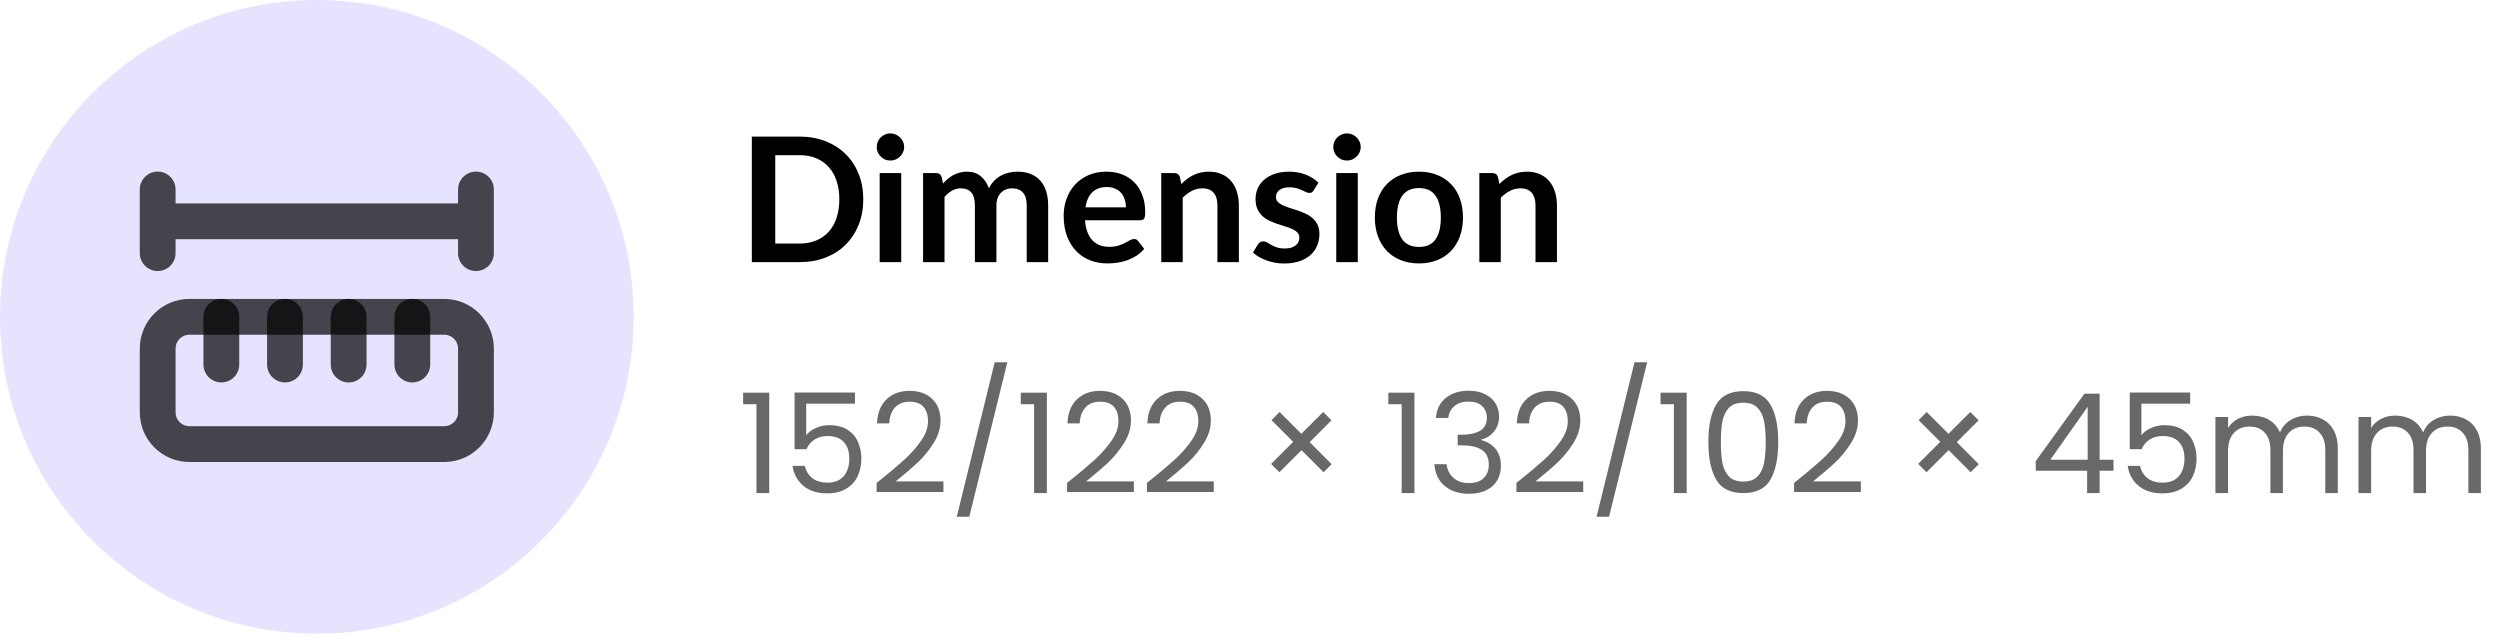
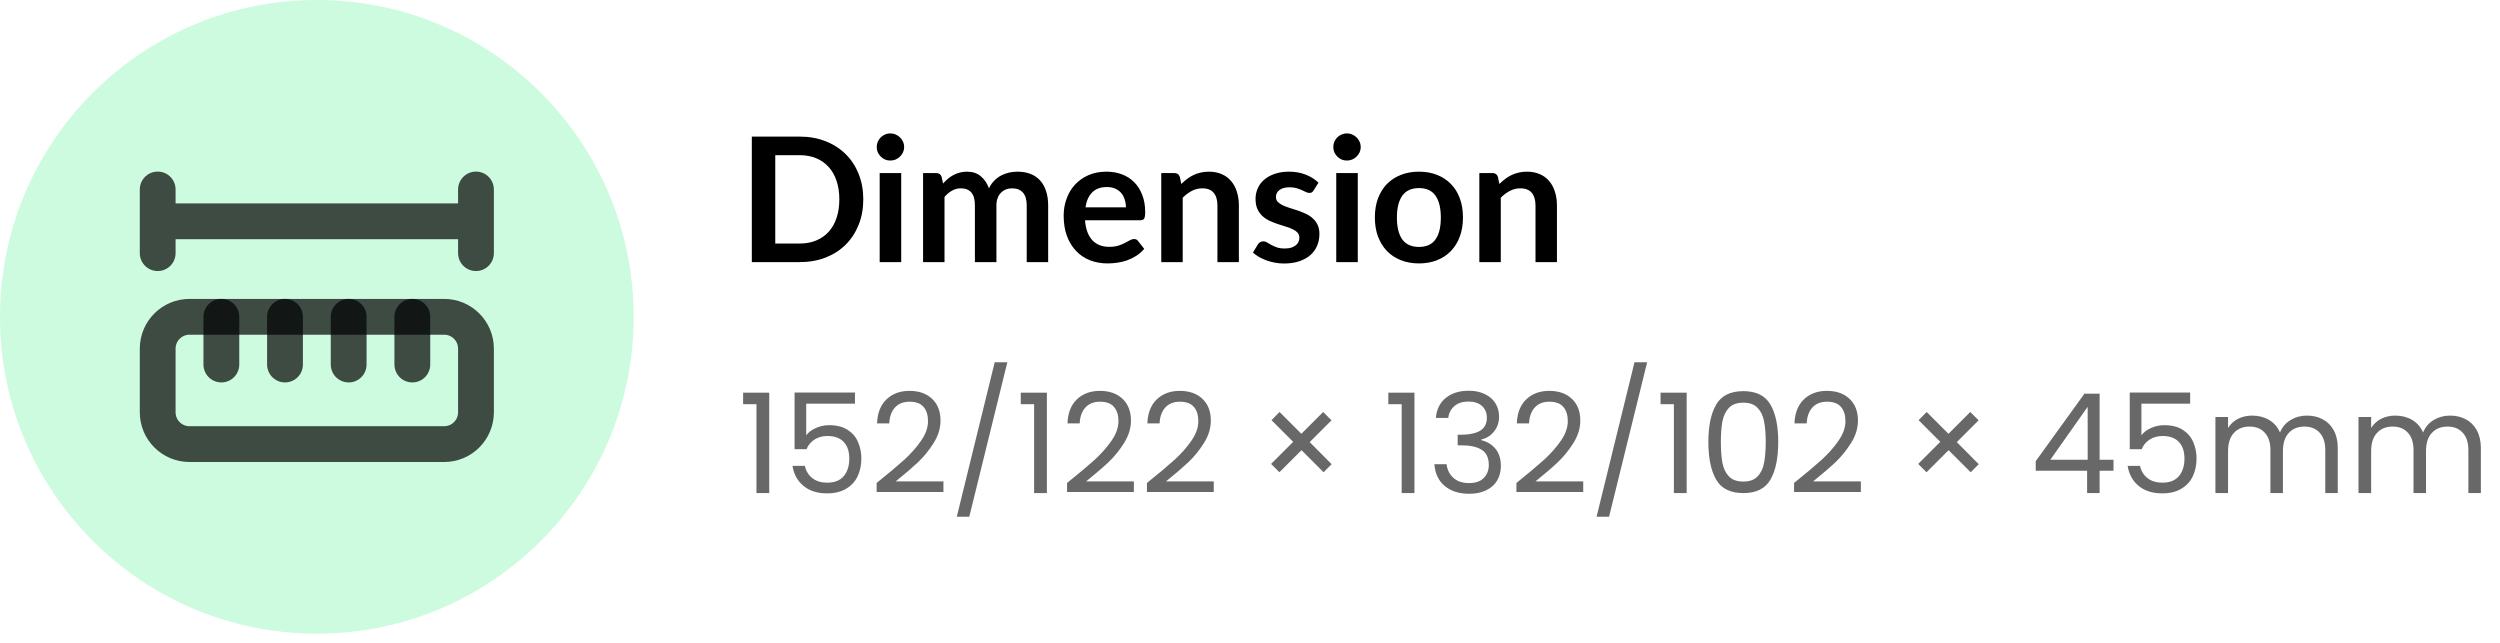
<svg xmlns="http://www.w3.org/2000/svg" width="144" height="37" viewBox="0 0 144 37" fill="none">
-   <rect width="36.5" height="36.5" rx="18.25" fill="#E6E3FF" />
-   <path d="M16.415 20.997V18.247M20.082 20.997V18.247M23.749 20.997V18.247M9.082 14.581V10.914M27.415 12.747H9.082M27.415 14.581V10.914M12.749 20.997V18.247" stroke="black" stroke-opacity="0.7" stroke-width="2.062" stroke-linecap="round" stroke-linejoin="round" />
-   <path d="M25.582 18.248H10.915C9.903 18.248 9.082 19.069 9.082 20.081V23.748C9.082 24.761 9.903 25.581 10.915 25.581H25.582C26.595 25.581 27.415 24.761 27.415 23.748V20.081C27.415 19.069 26.595 18.248 25.582 18.248Z" stroke="black" stroke-opacity="0.7" stroke-width="2.062" stroke-linecap="round" stroke-linejoin="round" />
+   <rect width="36.5" height="36.5" rx="18.25" fill="#CCFBE0" />
+   <path d="M16.416 20.997V18.247M20.083 20.997V18.247M23.75 20.997V18.247M9.083 14.581V10.914M27.416 12.747H9.083M27.416 14.581V10.914M12.75 20.997V18.247" stroke="black" stroke-opacity="0.7" stroke-width="2.062" stroke-linecap="round" stroke-linejoin="round" />
+   <path d="M25.583 18.248H10.916C9.904 18.248 9.083 19.069 9.083 20.081V23.748C9.083 24.761 9.904 25.581 10.916 25.581H25.583C26.596 25.581 27.416 24.761 27.416 23.748V20.081C27.416 19.069 26.596 18.248 25.583 18.248Z" stroke="black" stroke-opacity="0.7" stroke-width="2.062" stroke-linecap="round" stroke-linejoin="round" />
  <path d="M49.725 11.483C49.725 12.013 49.637 12.499 49.46 12.943C49.283 13.386 49.035 13.768 48.715 14.088C48.395 14.408 48.01 14.656 47.56 14.833C47.11 15.009 46.61 15.098 46.06 15.098H43.305V7.868H46.06C46.61 7.868 47.11 7.958 47.56 8.138C48.01 8.314 48.395 8.563 48.715 8.883C49.035 9.199 49.283 9.579 49.46 10.023C49.637 10.466 49.725 10.953 49.725 11.483ZM48.345 11.483C48.345 11.086 48.292 10.731 48.185 10.418C48.082 10.101 47.93 9.834 47.73 9.618C47.533 9.398 47.293 9.229 47.01 9.113C46.73 8.996 46.413 8.938 46.06 8.938H44.655V14.028H46.06C46.413 14.028 46.73 13.969 47.01 13.853C47.293 13.736 47.533 13.569 47.73 13.353C47.93 13.133 48.082 12.866 48.185 12.553C48.292 12.236 48.345 11.879 48.345 11.483ZM51.91 9.968V15.098H50.669V9.968H51.91ZM52.08 8.473C52.08 8.579 52.058 8.679 52.014 8.773C51.971 8.866 51.913 8.948 51.84 9.018C51.77 9.088 51.686 9.144 51.59 9.188C51.493 9.228 51.389 9.248 51.279 9.248C51.173 9.248 51.071 9.228 50.974 9.188C50.881 9.144 50.8 9.088 50.73 9.018C50.66 8.948 50.603 8.866 50.559 8.773C50.52 8.679 50.499 8.579 50.499 8.473C50.499 8.363 50.52 8.259 50.559 8.163C50.603 8.066 50.66 7.983 50.73 7.913C50.8 7.843 50.881 7.788 50.974 7.748C51.071 7.704 51.173 7.683 51.279 7.683C51.389 7.683 51.493 7.704 51.59 7.748C51.686 7.788 51.77 7.843 51.84 7.913C51.913 7.983 51.971 8.066 52.014 8.163C52.058 8.259 52.08 8.363 52.08 8.473ZM53.169 15.098V9.968H53.924C54.084 9.968 54.189 10.043 54.239 10.193L54.319 10.573C54.409 10.473 54.502 10.381 54.599 10.298C54.699 10.214 54.804 10.143 54.914 10.083C55.027 10.023 55.147 9.976 55.274 9.943C55.404 9.906 55.545 9.888 55.699 9.888C56.022 9.888 56.287 9.976 56.494 10.153C56.704 10.326 56.86 10.558 56.964 10.848C57.044 10.678 57.144 10.533 57.264 10.413C57.384 10.289 57.515 10.189 57.659 10.113C57.802 10.036 57.954 9.979 58.114 9.943C58.277 9.906 58.44 9.888 58.604 9.888C58.887 9.888 59.139 9.931 59.359 10.018C59.579 10.104 59.764 10.231 59.914 10.398C60.064 10.564 60.177 10.768 60.254 11.008C60.334 11.248 60.374 11.523 60.374 11.833V15.098H59.139V11.833C59.139 11.506 59.067 11.261 58.924 11.098C58.78 10.931 58.57 10.848 58.294 10.848C58.167 10.848 58.049 10.869 57.939 10.913C57.832 10.956 57.737 11.019 57.654 11.103C57.574 11.183 57.51 11.284 57.464 11.408C57.417 11.531 57.394 11.673 57.394 11.833V15.098H56.154V11.833C56.154 11.489 56.084 11.239 55.944 11.083C55.807 10.926 55.605 10.848 55.339 10.848C55.159 10.848 54.99 10.893 54.834 10.983C54.68 11.069 54.537 11.189 54.404 11.343V15.098H53.169ZM64.853 11.943C64.853 11.783 64.829 11.633 64.782 11.493C64.739 11.349 64.672 11.224 64.582 11.118C64.493 11.011 64.377 10.928 64.237 10.868C64.101 10.804 63.941 10.773 63.758 10.773C63.401 10.773 63.119 10.874 62.913 11.078C62.709 11.281 62.579 11.569 62.523 11.943H64.853ZM62.498 12.688C62.517 12.951 62.564 13.179 62.638 13.373C62.711 13.563 62.807 13.721 62.928 13.848C63.047 13.971 63.189 14.064 63.352 14.128C63.519 14.188 63.703 14.218 63.903 14.218C64.103 14.218 64.274 14.194 64.418 14.148C64.564 14.101 64.691 14.049 64.797 13.993C64.907 13.936 65.002 13.884 65.082 13.838C65.166 13.791 65.246 13.768 65.323 13.768C65.426 13.768 65.502 13.806 65.552 13.883L65.907 14.333C65.771 14.493 65.618 14.628 65.448 14.738C65.278 14.844 65.099 14.931 64.912 14.998C64.729 15.061 64.541 15.106 64.347 15.133C64.157 15.159 63.972 15.173 63.792 15.173C63.436 15.173 63.104 15.114 62.797 14.998C62.491 14.878 62.224 14.703 61.998 14.473C61.771 14.239 61.593 13.953 61.462 13.613C61.333 13.269 61.267 12.873 61.267 12.423C61.267 12.073 61.324 11.744 61.438 11.438C61.551 11.128 61.712 10.859 61.922 10.633C62.136 10.403 62.394 10.221 62.697 10.088C63.004 9.954 63.349 9.888 63.733 9.888C64.056 9.888 64.354 9.939 64.627 10.043C64.901 10.146 65.136 10.298 65.332 10.498C65.529 10.694 65.683 10.938 65.793 11.228C65.906 11.514 65.963 11.843 65.963 12.213C65.963 12.399 65.942 12.526 65.903 12.593C65.862 12.656 65.786 12.688 65.672 12.688H62.498ZM68.044 10.598C68.148 10.494 68.256 10.399 68.369 10.313C68.486 10.223 68.608 10.148 68.734 10.088C68.864 10.024 69.003 9.976 69.149 9.943C69.296 9.906 69.456 9.888 69.629 9.888C69.909 9.888 70.158 9.936 70.374 10.033C70.591 10.126 70.771 10.259 70.914 10.433C71.061 10.603 71.171 10.808 71.244 11.048C71.321 11.284 71.359 11.546 71.359 11.833V15.098H70.124V11.833C70.124 11.519 70.053 11.278 69.909 11.108C69.766 10.934 69.548 10.848 69.254 10.848C69.041 10.848 68.841 10.896 68.654 10.993C68.468 11.089 68.291 11.221 68.124 11.388V15.098H66.889V9.968H67.644C67.804 9.968 67.909 10.043 67.959 10.193L68.044 10.598ZM75.664 10.968C75.63 11.021 75.596 11.059 75.559 11.083C75.522 11.103 75.475 11.113 75.419 11.113C75.359 11.113 75.294 11.096 75.224 11.063C75.157 11.029 75.079 10.993 74.989 10.953C74.899 10.909 74.796 10.871 74.679 10.838C74.566 10.804 74.43 10.788 74.274 10.788C74.031 10.788 73.839 10.839 73.699 10.943C73.562 11.046 73.494 11.181 73.494 11.348C73.494 11.458 73.529 11.551 73.599 11.628C73.672 11.701 73.767 11.766 73.884 11.823C74.004 11.879 74.139 11.931 74.289 11.978C74.439 12.021 74.591 12.069 74.744 12.123C74.9 12.176 75.054 12.238 75.204 12.308C75.354 12.374 75.487 12.461 75.604 12.568C75.724 12.671 75.819 12.796 75.889 12.943C75.962 13.089 75.999 13.266 75.999 13.473C75.999 13.719 75.954 13.948 75.864 14.158C75.777 14.364 75.647 14.544 75.474 14.698C75.3 14.848 75.085 14.966 74.829 15.053C74.576 15.136 74.282 15.178 73.949 15.178C73.772 15.178 73.599 15.161 73.429 15.128C73.262 15.098 73.1 15.054 72.944 14.998C72.79 14.941 72.647 14.874 72.514 14.798C72.384 14.721 72.269 14.638 72.169 14.548L72.454 14.078C72.49 14.021 72.534 13.978 72.584 13.948C72.634 13.918 72.697 13.903 72.774 13.903C72.85 13.903 72.922 13.924 72.989 13.968C73.059 14.011 73.139 14.058 73.229 14.108C73.319 14.158 73.424 14.204 73.544 14.248C73.667 14.291 73.822 14.313 74.009 14.313C74.156 14.313 74.281 14.296 74.384 14.263C74.49 14.226 74.577 14.179 74.644 14.123C74.714 14.066 74.764 14.001 74.794 13.928C74.827 13.851 74.844 13.773 74.844 13.693C74.844 13.573 74.807 13.474 74.734 13.398C74.664 13.321 74.569 13.254 74.449 13.198C74.332 13.141 74.197 13.091 74.044 13.048C73.894 13.001 73.739 12.951 73.579 12.898C73.422 12.844 73.267 12.783 73.114 12.713C72.964 12.639 72.829 12.548 72.709 12.438C72.592 12.328 72.497 12.193 72.424 12.033C72.354 11.873 72.319 11.679 72.319 11.453C72.319 11.243 72.361 11.043 72.444 10.853C72.527 10.663 72.649 10.498 72.809 10.358C72.972 10.214 73.174 10.101 73.414 10.018C73.657 9.931 73.937 9.888 74.254 9.888C74.607 9.888 74.929 9.946 75.219 10.063C75.509 10.179 75.751 10.333 75.944 10.523L75.664 10.968ZM78.208 9.968V15.098H76.968V9.968H78.208ZM78.378 8.473C78.378 8.579 78.357 8.679 78.313 8.773C78.27 8.866 78.212 8.948 78.138 9.018C78.068 9.088 77.985 9.144 77.888 9.188C77.792 9.228 77.688 9.248 77.578 9.248C77.472 9.248 77.37 9.228 77.273 9.188C77.18 9.144 77.098 9.088 77.028 9.018C76.958 8.948 76.902 8.866 76.858 8.773C76.818 8.679 76.798 8.579 76.798 8.473C76.798 8.363 76.818 8.259 76.858 8.163C76.902 8.066 76.958 7.983 77.028 7.913C77.098 7.843 77.18 7.788 77.273 7.748C77.37 7.704 77.472 7.683 77.578 7.683C77.688 7.683 77.792 7.704 77.888 7.748C77.985 7.788 78.068 7.843 78.138 7.913C78.212 7.983 78.27 8.066 78.313 8.163C78.357 8.259 78.378 8.363 78.378 8.473ZM81.737 9.888C82.117 9.888 82.462 9.949 82.772 10.073C83.086 10.196 83.352 10.371 83.572 10.598C83.796 10.824 83.967 11.101 84.087 11.428C84.207 11.754 84.267 12.119 84.267 12.523C84.267 12.929 84.207 13.296 84.087 13.623C83.967 13.949 83.796 14.228 83.572 14.458C83.352 14.688 83.086 14.864 82.772 14.988C82.462 15.111 82.117 15.173 81.737 15.173C81.354 15.173 81.006 15.111 80.692 14.988C80.379 14.864 80.111 14.688 79.887 14.458C79.667 14.228 79.496 13.949 79.372 13.623C79.252 13.296 79.192 12.929 79.192 12.523C79.192 12.119 79.252 11.754 79.372 11.428C79.496 11.101 79.667 10.824 79.887 10.598C80.111 10.371 80.379 10.196 80.692 10.073C81.006 9.949 81.354 9.888 81.737 9.888ZM81.737 14.223C82.164 14.223 82.479 14.079 82.682 13.793C82.889 13.506 82.992 13.086 82.992 12.533C82.992 11.979 82.889 11.558 82.682 11.268C82.479 10.978 82.164 10.833 81.737 10.833C81.304 10.833 80.982 10.979 80.772 11.273C80.566 11.563 80.462 11.983 80.462 12.533C80.462 13.083 80.566 13.503 80.772 13.793C80.982 14.079 81.304 14.223 81.737 14.223ZM86.365 10.598C86.468 10.494 86.576 10.399 86.69 10.313C86.806 10.223 86.928 10.148 87.055 10.088C87.185 10.024 87.323 9.976 87.47 9.943C87.616 9.906 87.776 9.888 87.95 9.888C88.23 9.888 88.478 9.936 88.695 10.033C88.911 10.126 89.091 10.259 89.235 10.433C89.381 10.603 89.491 10.808 89.565 11.048C89.641 11.284 89.68 11.546 89.68 11.833V15.098H88.445V11.833C88.445 11.519 88.373 11.278 88.23 11.108C88.086 10.934 87.868 10.848 87.575 10.848C87.361 10.848 87.161 10.896 86.975 10.993C86.788 11.089 86.611 11.221 86.445 11.388V15.098H85.21V9.968H85.965C86.125 9.968 86.23 10.043 86.28 10.193L86.365 10.598Z" fill="black" />
  <path d="M42.804 23.282V22.618H44.308V28.402H43.572V23.282H42.804ZM49.246 23.25H46.438V25.074C46.561 24.904 46.742 24.765 46.983 24.658C47.222 24.546 47.481 24.49 47.758 24.49C48.201 24.49 48.561 24.584 48.839 24.77C49.116 24.952 49.313 25.189 49.431 25.482C49.553 25.77 49.614 26.077 49.614 26.402C49.614 26.786 49.542 27.13 49.398 27.434C49.255 27.738 49.033 27.978 48.734 28.154C48.441 28.33 48.076 28.418 47.639 28.418C47.078 28.418 46.625 28.274 46.279 27.986C45.932 27.698 45.721 27.314 45.647 26.834H46.358C46.428 27.138 46.575 27.376 46.798 27.546C47.023 27.717 47.305 27.802 47.647 27.802C48.068 27.802 48.385 27.677 48.599 27.426C48.812 27.17 48.919 26.834 48.919 26.418C48.919 26.002 48.812 25.682 48.599 25.458C48.385 25.229 48.071 25.114 47.654 25.114C47.372 25.114 47.124 25.184 46.91 25.322C46.703 25.456 46.55 25.64 46.455 25.874H45.767V22.61H49.246V23.25ZM50.494 27.818C51.171 27.274 51.702 26.829 52.086 26.482C52.47 26.13 52.793 25.765 53.054 25.386C53.321 25.002 53.454 24.626 53.454 24.258C53.454 23.912 53.369 23.64 53.198 23.442C53.033 23.24 52.763 23.138 52.39 23.138C52.027 23.138 51.745 23.253 51.542 23.482C51.345 23.706 51.238 24.008 51.222 24.386H50.518C50.539 23.789 50.721 23.328 51.062 23.002C51.403 22.677 51.843 22.514 52.382 22.514C52.931 22.514 53.366 22.666 53.686 22.97C54.011 23.274 54.174 23.693 54.174 24.226C54.174 24.669 54.041 25.101 53.774 25.522C53.513 25.938 53.214 26.306 52.878 26.626C52.542 26.941 52.113 27.309 51.59 27.73H54.342V28.338H50.494V27.818ZM58.023 20.866L55.831 29.762H55.111L57.295 20.866H58.023ZM58.796 23.282V22.618H60.3V28.402H59.564V23.282H58.796ZM61.463 27.818C62.14 27.274 62.671 26.829 63.055 26.482C63.439 26.13 63.761 25.765 64.023 25.386C64.289 25.002 64.423 24.626 64.423 24.258C64.423 23.912 64.337 23.64 64.167 23.442C64.001 23.24 63.732 23.138 63.359 23.138C62.996 23.138 62.713 23.253 62.511 23.482C62.313 23.706 62.207 24.008 62.191 24.386H61.487C61.508 23.789 61.689 23.328 62.031 23.002C62.372 22.677 62.812 22.514 63.351 22.514C63.9 22.514 64.335 22.666 64.655 22.97C64.98 23.274 65.143 23.693 65.143 24.226C65.143 24.669 65.009 25.101 64.743 25.522C64.481 25.938 64.183 26.306 63.847 26.626C63.511 26.941 63.081 27.309 62.559 27.73H65.311V28.338H61.463V27.818ZM66.064 27.818C66.742 27.274 67.272 26.829 67.656 26.482C68.04 26.13 68.363 25.765 68.624 25.386C68.891 25.002 69.024 24.626 69.024 24.258C69.024 23.912 68.939 23.64 68.768 23.442C68.603 23.24 68.334 23.138 67.96 23.138C67.598 23.138 67.315 23.253 67.112 23.482C66.915 23.706 66.808 24.008 66.792 24.386H66.088C66.11 23.789 66.291 23.328 66.632 23.002C66.974 22.677 67.414 22.514 67.952 22.514C68.502 22.514 68.936 22.666 69.256 22.97C69.582 23.274 69.744 23.693 69.744 24.226C69.744 24.669 69.611 25.101 69.344 25.522C69.083 25.938 68.784 26.306 68.448 26.626C68.112 26.941 67.683 27.309 67.16 27.73H69.912V28.338H66.064V27.818ZM76.239 27.202L74.967 25.93L73.695 27.202L73.215 26.722L74.487 25.45L73.239 24.202L73.703 23.73L74.959 24.986L76.215 23.73L76.695 24.21L75.439 25.466L76.703 26.738L76.239 27.202ZM79.968 23.282V22.618H81.472V28.402H80.736V23.282H79.968ZM82.707 24.074C82.744 23.584 82.933 23.2 83.275 22.922C83.616 22.645 84.059 22.506 84.603 22.506C84.965 22.506 85.277 22.573 85.539 22.706C85.805 22.834 86.005 23.01 86.139 23.234C86.277 23.458 86.347 23.712 86.347 23.994C86.347 24.325 86.251 24.61 86.059 24.85C85.872 25.09 85.627 25.245 85.323 25.314V25.354C85.669 25.44 85.944 25.608 86.147 25.858C86.349 26.109 86.451 26.437 86.451 26.842C86.451 27.146 86.381 27.421 86.243 27.666C86.104 27.906 85.896 28.096 85.619 28.234C85.341 28.373 85.008 28.442 84.619 28.442C84.053 28.442 83.589 28.296 83.227 28.002C82.864 27.704 82.661 27.282 82.619 26.738H83.323C83.36 27.058 83.491 27.32 83.715 27.522C83.939 27.725 84.237 27.826 84.611 27.826C84.984 27.826 85.267 27.73 85.459 27.538C85.656 27.341 85.755 27.088 85.755 26.778C85.755 26.378 85.621 26.09 85.355 25.914C85.088 25.738 84.685 25.65 84.147 25.65H83.963V25.042H84.155C84.645 25.037 85.016 24.957 85.267 24.802C85.517 24.642 85.643 24.397 85.643 24.066C85.643 23.784 85.549 23.557 85.363 23.386C85.181 23.216 84.92 23.13 84.579 23.13C84.248 23.13 83.981 23.216 83.779 23.386C83.576 23.557 83.456 23.786 83.419 24.074H82.707ZM87.346 27.818C88.023 27.274 88.553 26.829 88.938 26.482C89.322 26.13 89.644 25.765 89.906 25.386C90.172 25.002 90.305 24.626 90.305 24.258C90.305 23.912 90.22 23.64 90.049 23.442C89.884 23.24 89.615 23.138 89.242 23.138C88.879 23.138 88.596 23.253 88.394 23.482C88.196 23.706 88.09 24.008 88.073 24.386H87.37C87.391 23.789 87.572 23.328 87.913 23.002C88.255 22.677 88.695 22.514 89.234 22.514C89.783 22.514 90.218 22.666 90.537 22.97C90.863 23.274 91.025 23.693 91.025 24.226C91.025 24.669 90.892 25.101 90.626 25.522C90.364 25.938 90.066 26.306 89.73 26.626C89.394 26.941 88.964 27.309 88.442 27.73H91.194V28.338H87.346V27.818ZM94.875 20.866L92.683 29.762H91.963L94.147 20.866H94.875ZM95.648 23.282V22.618H97.152V28.402H96.416V23.282H95.648ZM98.402 25.45C98.402 24.533 98.552 23.818 98.85 23.306C99.149 22.789 99.672 22.53 100.418 22.53C101.16 22.53 101.68 22.789 101.978 23.306C102.277 23.818 102.426 24.533 102.426 25.45C102.426 26.384 102.277 27.109 101.978 27.626C101.68 28.144 101.16 28.402 100.418 28.402C99.672 28.402 99.149 28.144 98.85 27.626C98.552 27.109 98.402 26.384 98.402 25.45ZM101.706 25.45C101.706 24.986 101.674 24.594 101.61 24.274C101.552 23.949 101.426 23.688 101.234 23.49C101.048 23.293 100.776 23.194 100.418 23.194C100.056 23.194 99.778 23.293 99.586 23.49C99.4 23.688 99.274 23.949 99.21 24.274C99.152 24.594 99.122 24.986 99.122 25.45C99.122 25.93 99.152 26.333 99.21 26.658C99.274 26.984 99.4 27.245 99.586 27.442C99.778 27.64 100.056 27.738 100.418 27.738C100.776 27.738 101.048 27.64 101.234 27.442C101.426 27.245 101.552 26.984 101.61 26.658C101.674 26.333 101.706 25.93 101.706 25.45ZM103.338 27.818C104.015 27.274 104.546 26.829 104.93 26.482C105.314 26.13 105.636 25.765 105.898 25.386C106.164 25.002 106.298 24.626 106.298 24.258C106.298 23.912 106.212 23.64 106.042 23.442C105.876 23.24 105.607 23.138 105.234 23.138C104.871 23.138 104.588 23.253 104.386 23.482C104.188 23.706 104.082 24.008 104.066 24.386H103.362C103.383 23.789 103.564 23.328 103.906 23.002C104.247 22.677 104.687 22.514 105.226 22.514C105.775 22.514 106.21 22.666 106.53 22.97C106.855 23.274 107.018 23.693 107.018 24.226C107.018 24.669 106.884 25.101 106.618 25.522C106.356 25.938 106.058 26.306 105.722 26.626C105.386 26.941 104.956 27.309 104.434 27.73H107.186V28.338H103.338V27.818ZM113.512 27.202L112.24 25.93L110.968 27.202L110.488 26.722L111.76 25.45L110.512 24.202L110.976 23.73L112.232 24.986L113.488 23.73L113.968 24.21L112.712 25.466L113.976 26.738L113.512 27.202ZM117.258 27.114V26.562L120.066 22.674H120.938V26.482H121.738V27.114H120.938V28.402H120.218V27.114H117.258ZM120.25 23.434L118.098 26.482H120.25V23.434ZM126.153 23.25H123.345V25.074C123.467 24.904 123.649 24.765 123.889 24.658C124.129 24.546 124.387 24.49 124.665 24.49C125.107 24.49 125.467 24.584 125.745 24.77C126.022 24.952 126.219 25.189 126.337 25.482C126.459 25.77 126.521 26.077 126.521 26.402C126.521 26.786 126.449 27.13 126.305 27.434C126.161 27.738 125.939 27.978 125.641 28.154C125.347 28.33 124.982 28.418 124.545 28.418C123.985 28.418 123.531 28.274 123.185 27.986C122.838 27.698 122.627 27.314 122.553 26.834H123.265C123.334 27.138 123.481 27.376 123.705 27.546C123.929 27.717 124.211 27.802 124.553 27.802C124.974 27.802 125.291 27.677 125.505 27.426C125.718 27.17 125.825 26.834 125.825 26.418C125.825 26.002 125.718 25.682 125.505 25.458C125.291 25.229 124.977 25.114 124.561 25.114C124.278 25.114 124.03 25.184 123.817 25.322C123.609 25.456 123.457 25.64 123.361 25.874H122.673V22.61H126.153V23.25ZM132.88 23.938C133.222 23.938 133.526 24.01 133.792 24.154C134.059 24.293 134.27 24.504 134.424 24.786C134.579 25.069 134.656 25.413 134.656 25.818V28.402H133.936V25.922C133.936 25.485 133.827 25.152 133.608 24.922C133.395 24.688 133.104 24.57 132.736 24.57C132.358 24.57 132.056 24.693 131.832 24.938C131.608 25.178 131.496 25.528 131.496 25.986V28.402H130.776V25.922C130.776 25.485 130.667 25.152 130.448 24.922C130.235 24.688 129.944 24.57 129.576 24.57C129.198 24.57 128.896 24.693 128.672 24.938C128.448 25.178 128.336 25.528 128.336 25.986V28.402H127.608V24.018H128.336V24.65C128.48 24.421 128.672 24.245 128.912 24.122C129.158 24 129.427 23.938 129.72 23.938C130.088 23.938 130.414 24.021 130.696 24.186C130.979 24.352 131.19 24.594 131.328 24.914C131.451 24.605 131.654 24.365 131.936 24.194C132.219 24.024 132.534 23.938 132.88 23.938ZM141.122 23.938C141.464 23.938 141.768 24.01 142.034 24.154C142.301 24.293 142.512 24.504 142.666 24.786C142.821 25.069 142.898 25.413 142.898 25.818V28.402H142.178V25.922C142.178 25.485 142.069 25.152 141.85 24.922C141.637 24.688 141.346 24.57 140.978 24.57C140.6 24.57 140.298 24.693 140.074 24.938C139.85 25.178 139.738 25.528 139.738 25.986V28.402H139.018V25.922C139.018 25.485 138.909 25.152 138.69 24.922C138.477 24.688 138.186 24.57 137.818 24.57C137.44 24.57 137.138 24.693 136.914 24.938C136.69 25.178 136.578 25.528 136.578 25.986V28.402H135.85V24.018H136.578V24.65C136.722 24.421 136.914 24.245 137.154 24.122C137.4 24 137.669 23.938 137.962 23.938C138.33 23.938 138.656 24.021 138.938 24.186C139.221 24.352 139.432 24.594 139.57 24.914C139.693 24.605 139.896 24.365 140.178 24.194C140.461 24.024 140.776 23.938 141.122 23.938Z" fill="black" fill-opacity="0.59" />
</svg>
